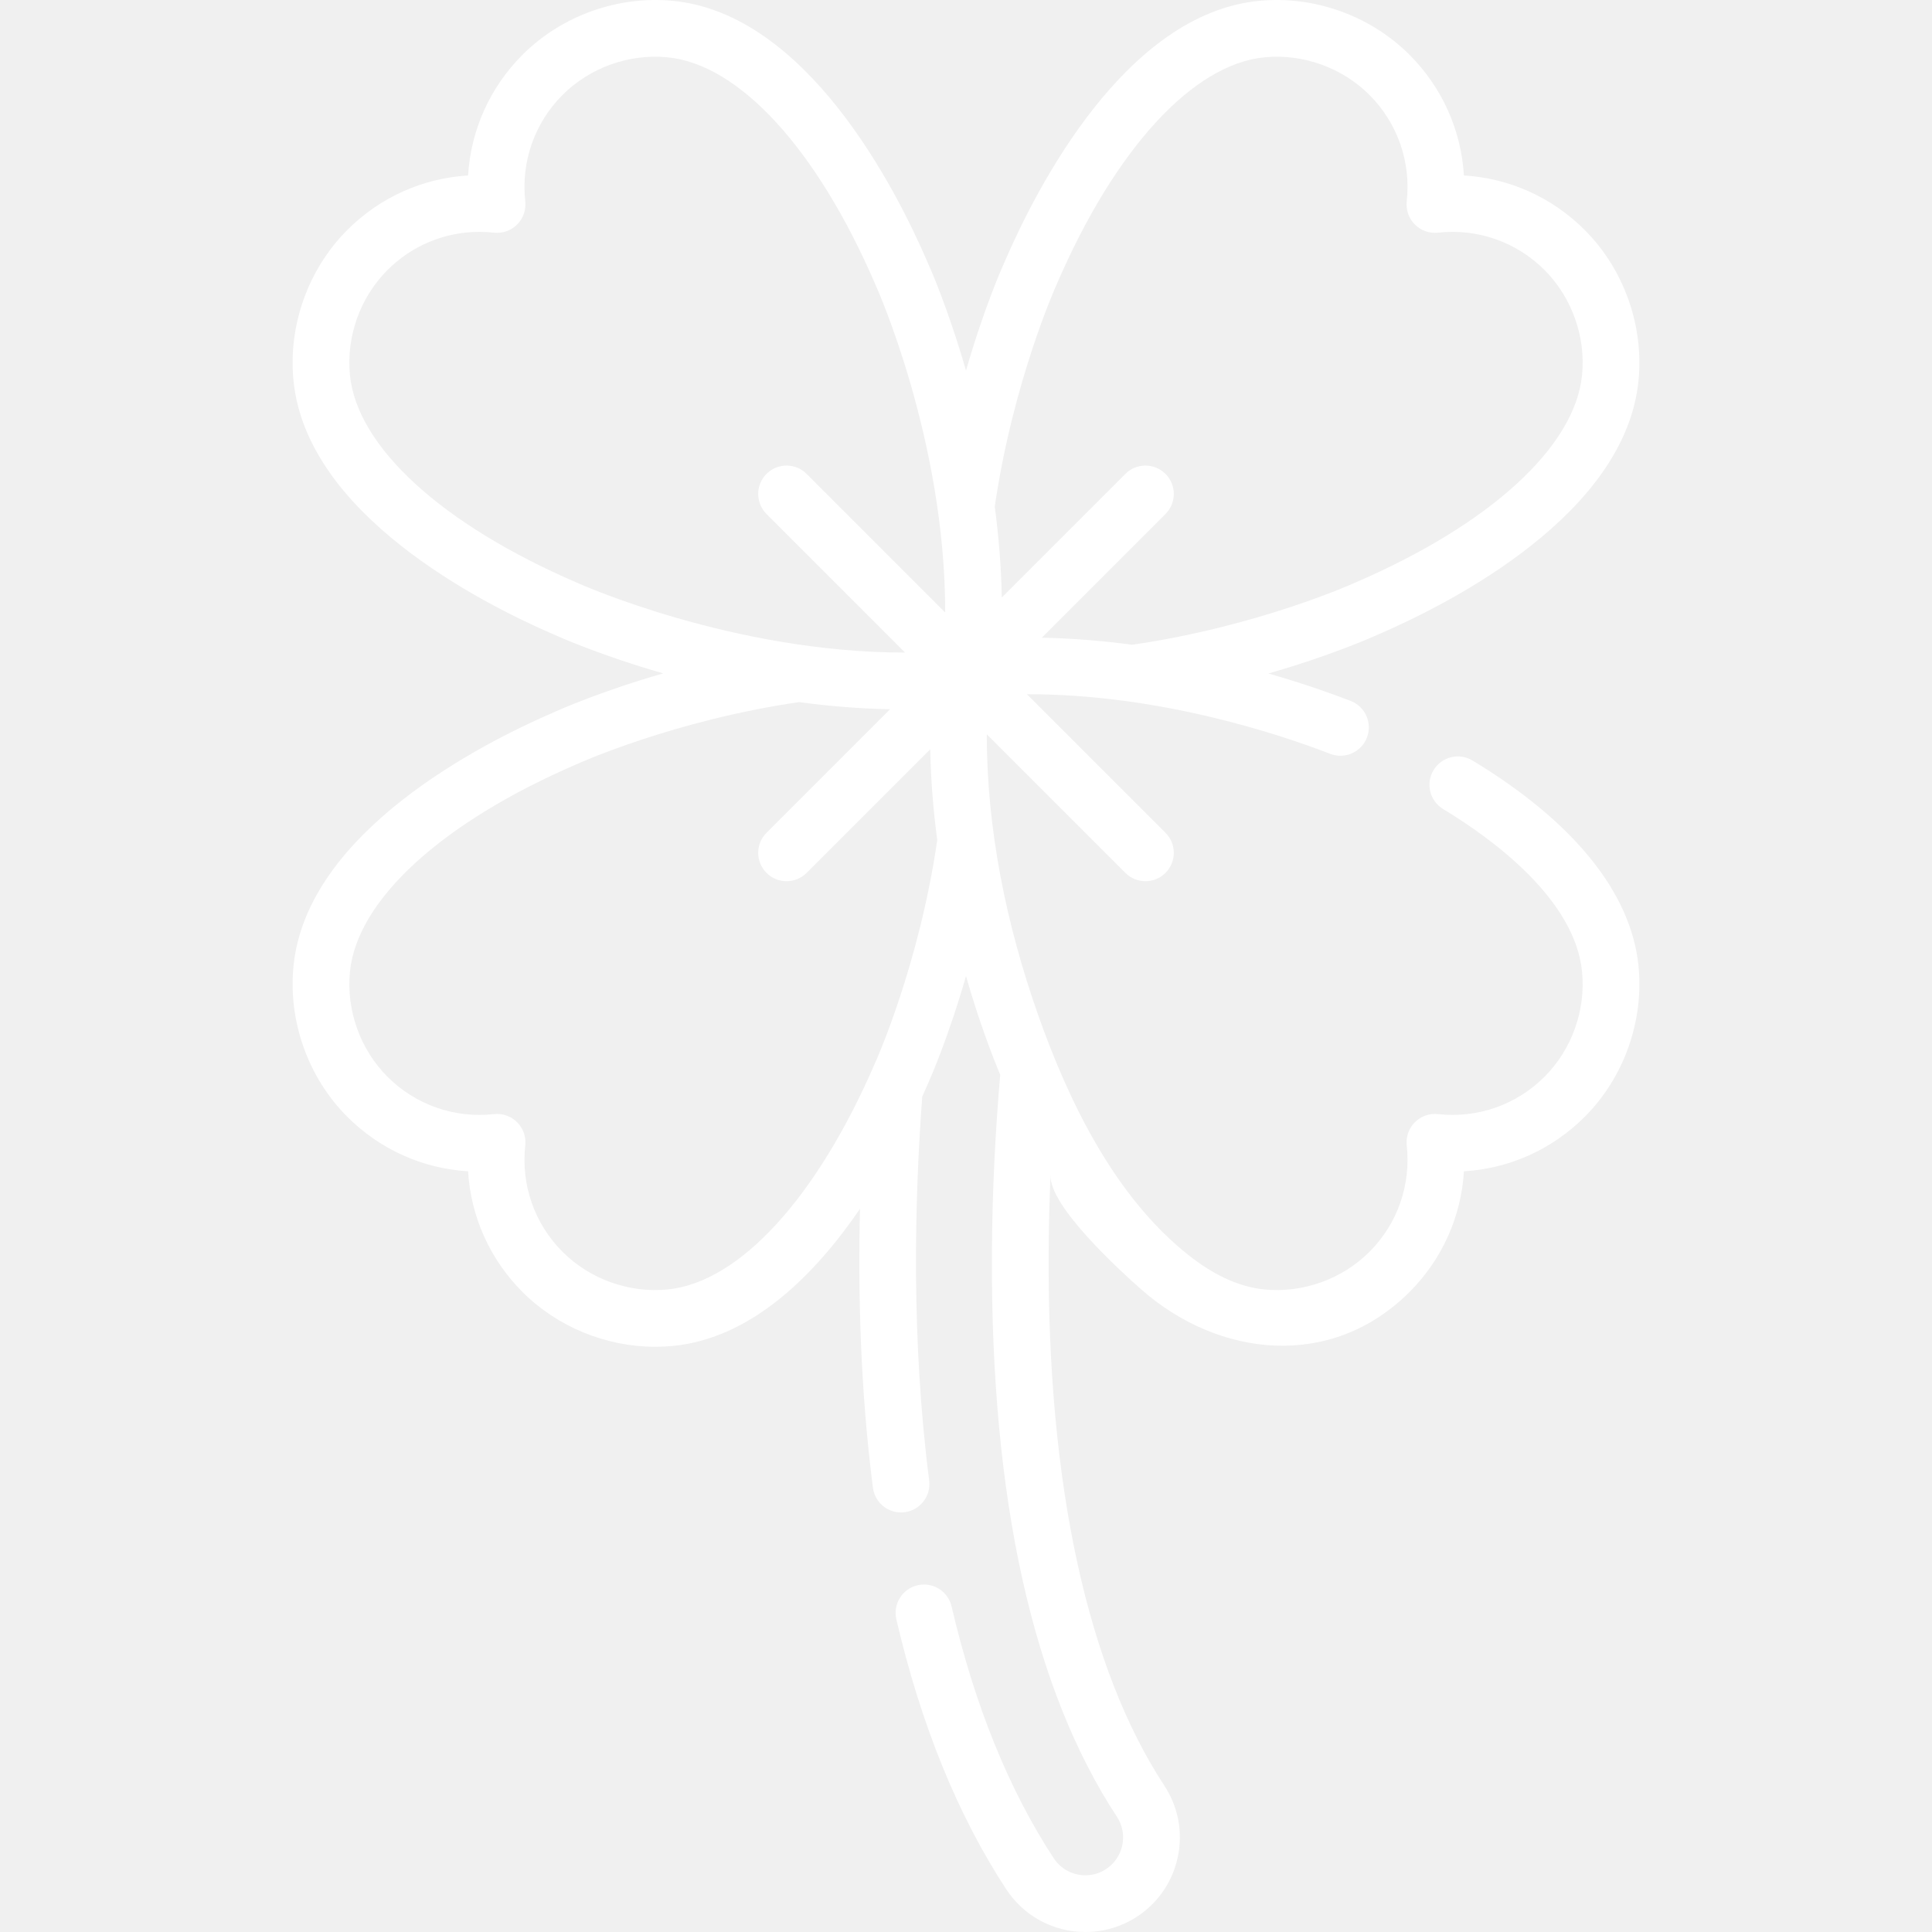
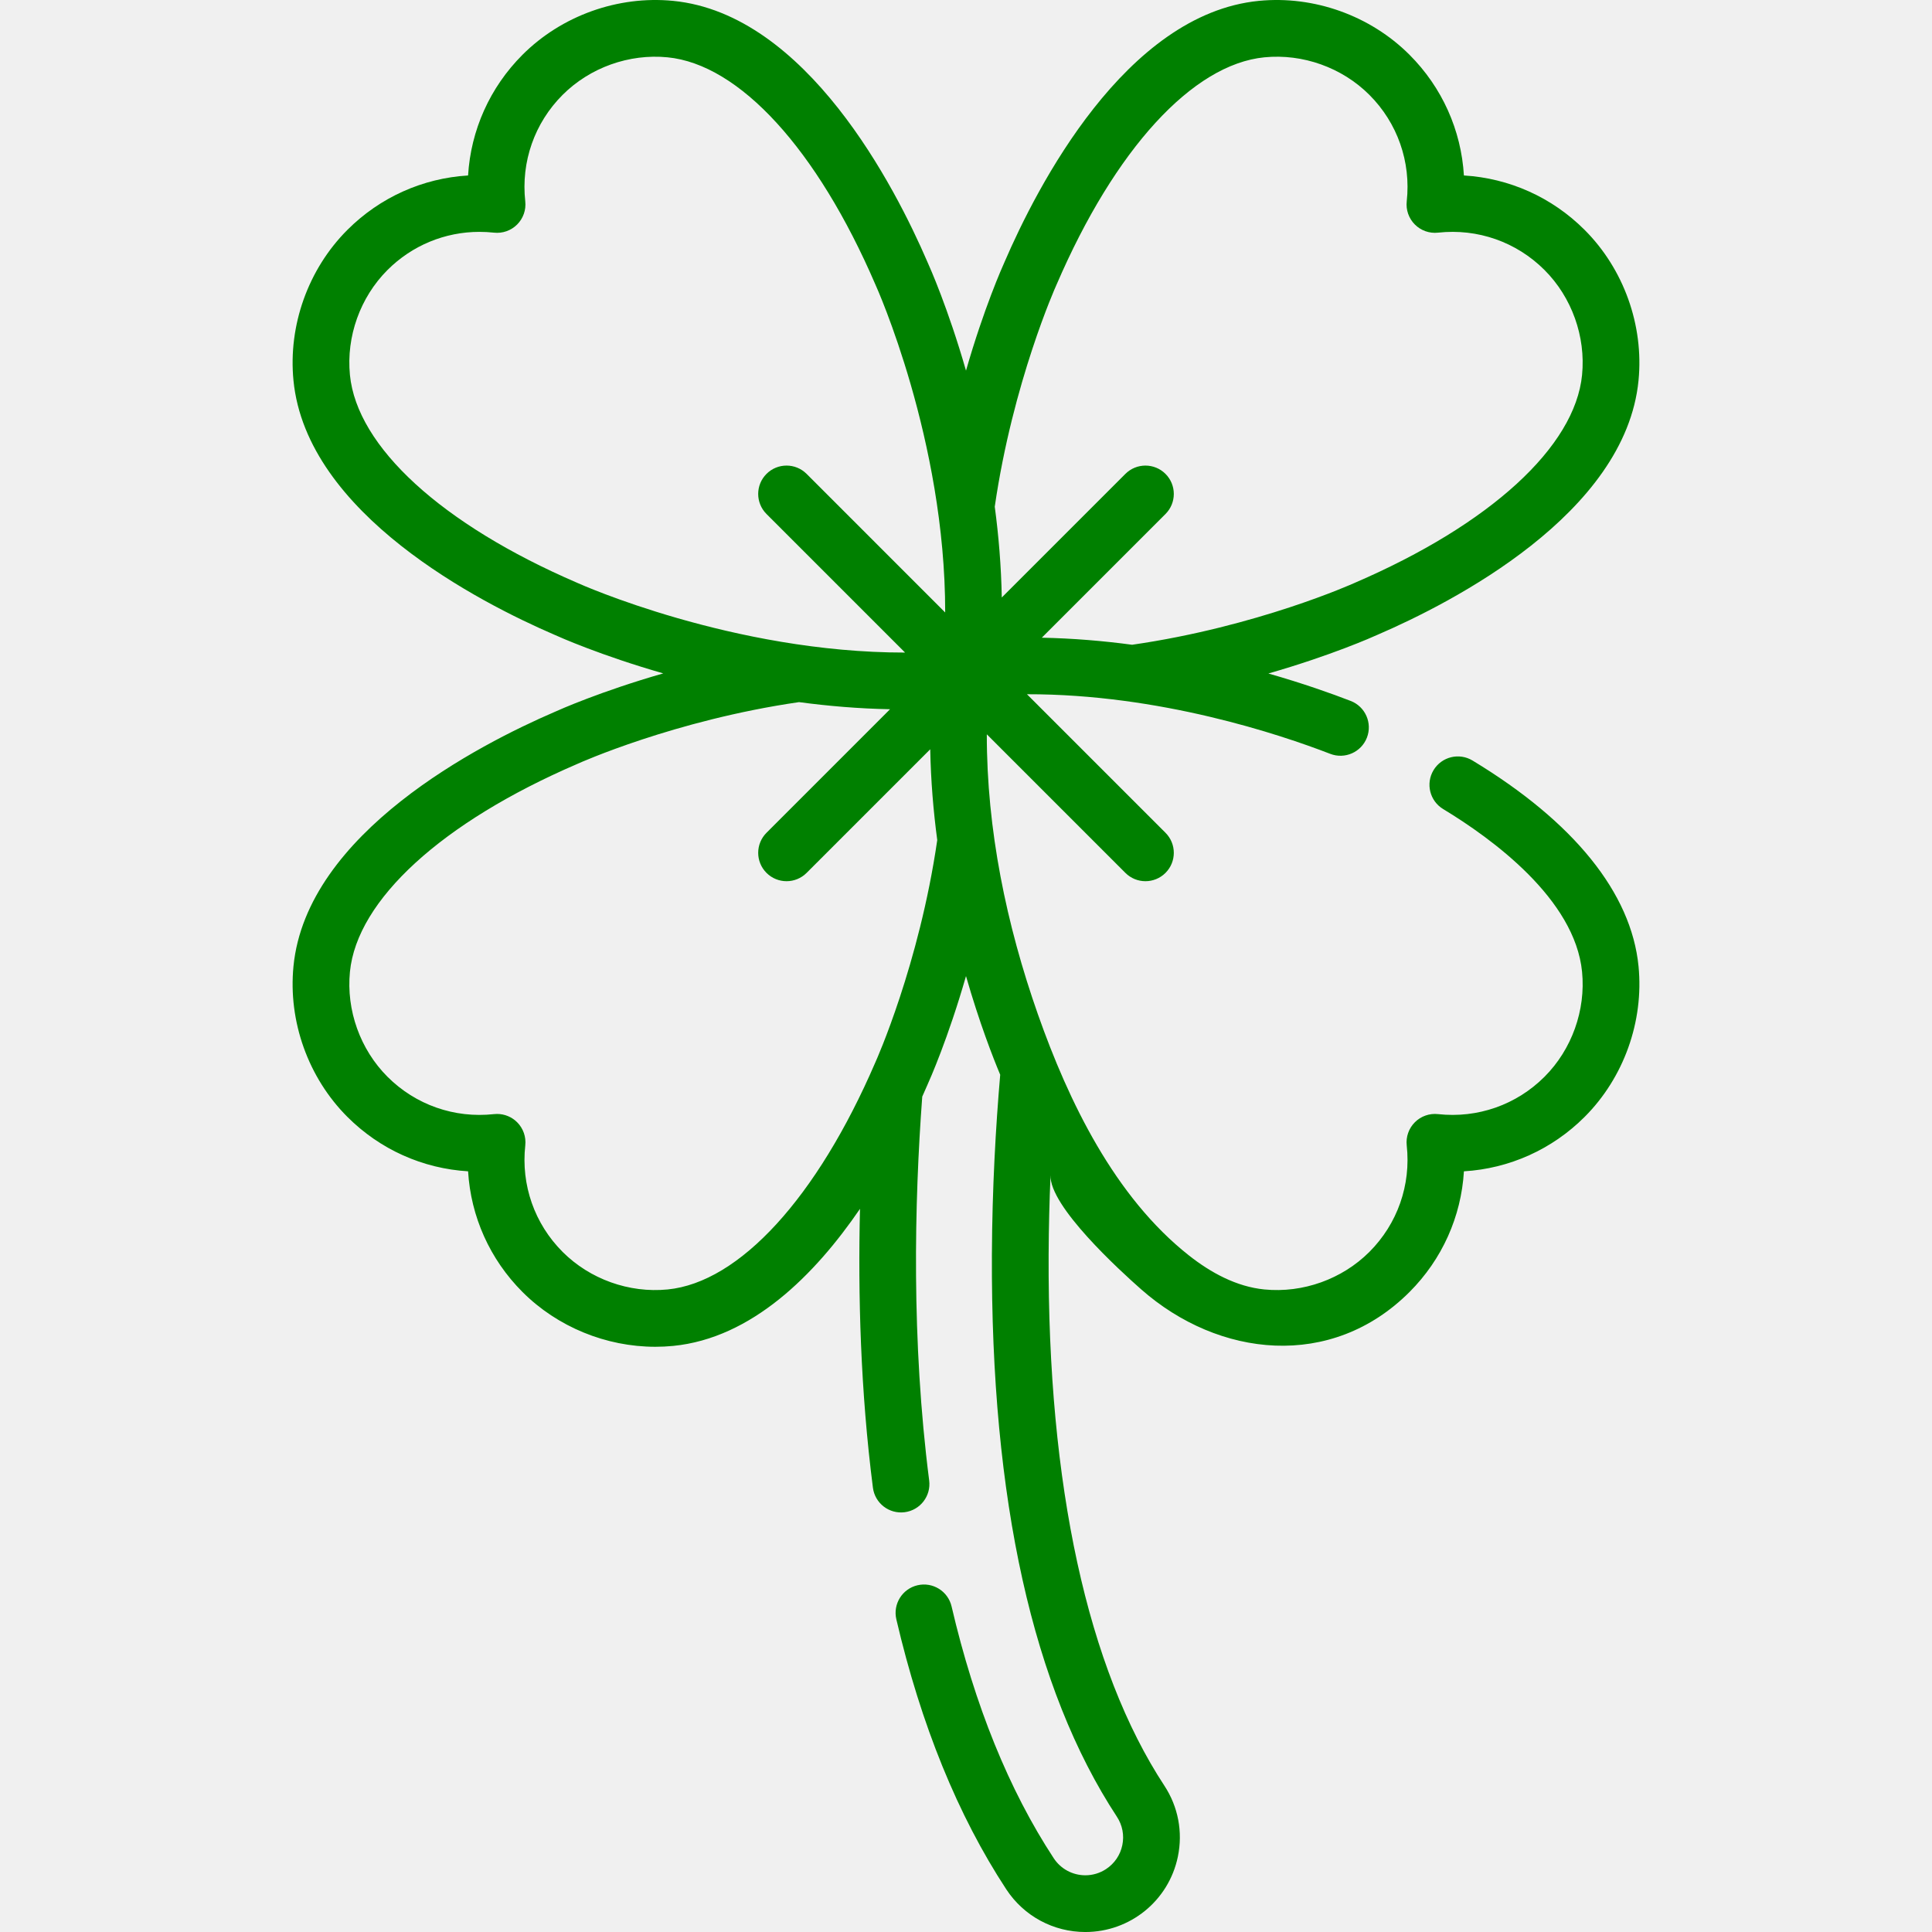
<svg xmlns="http://www.w3.org/2000/svg" id="Capa_1" enable-background="new 0 0 512 512" height="512" viewBox="0 0 512 512" width="512">
  <g>
-     <path fill="white" d="m390.23 201.545c-3.553-2.147-8.173-1.008-10.321 2.543-2.148 3.552-1.01 8.174 2.543 10.321 12.937 7.822 34.922 23.828 36.813 43.135.998 10.183-2.723 20.579-9.952 27.809-7.445 7.445-17.732 11.053-28.223 9.899-2.268-.251-4.524.544-6.136 2.157-1.612 1.612-2.406 3.87-2.156 6.136 1.154 10.491-2.455 20.778-9.899 28.223-7.23 7.229-17.63 10.952-27.809 9.952-7.419-.729-14.217-4.45-19.986-8.996-19.69-15.514-31.92-40.828-40.049-63.925-8.35-23.726-13.57-48.989-13.54-74.199l36.725 36.725c1.468 1.468 3.391 2.202 5.315 2.202s3.847-.734 5.315-2.202c2.936-2.935 2.936-7.694 0-10.629l-36.717-36.717c35.083-.058 67.047 10.644 80.372 15.798 3.87 1.495 8.224-.428 9.722-4.298 1.498-3.872-.427-8.224-4.298-9.722-5.021-1.942-12.538-4.624-21.814-7.275 16.593-4.757 27.572-9.643 28.975-10.281 19.687-8.49 65.648-31.989 69.116-67.37 1.431-14.611-3.908-29.529-14.284-39.905-8.66-8.66-19.994-13.704-31.99-14.425-.721-11.995-5.765-23.33-14.425-31.99-10.376-10.374-25.297-15.711-39.904-14.282-35.382 3.467-58.88 49.429-67.37 69.116-.636 1.4-5.505 12.337-10.253 28.875-4.748-16.537-9.618-27.475-10.254-28.875-8.491-19.687-31.989-65.648-67.37-69.116-14.609-1.431-29.529 3.908-39.905 14.284-8.659 8.66-13.703 19.995-14.425 31.99-11.995.721-23.33 5.765-31.99 14.425-10.374 10.374-15.714 25.292-14.282 39.903 3.467 35.382 49.429 58.88 69.116 67.37 1.4.636 12.338 5.505 28.875 10.254-16.535 4.748-27.474 9.616-28.875 10.253-19.687 8.49-65.648 31.989-69.116 67.37-1.432 14.612 3.908 29.529 14.284 39.905 8.66 8.66 19.994 13.704 31.99 14.425.721 11.995 5.765 23.33 14.425 31.99 9.264 9.264 22.147 14.513 35.202 14.513 1.567 0 3.137-.076 4.703-.229 20.851-2.043 37.573-18.845 49.53-36.329-.554 22.784.138 48.286 3.423 73.901.528 4.117 4.291 7.025 8.411 6.499 4.117-.528 7.027-4.294 6.499-8.411-4.733-36.904-3.932-73.61-1.836-101.729.482-1.071.931-2.09 1.343-3.045.636-1.4 5.503-12.349 10.251-28.893 3.571 12.443 7.21 21.716 9.066 26.146-1.18 13.719-2.122 30.038-2.201 47.625-.289 64.948 10.857 115.082 33.128 149.011 1.468 2.236 1.977 4.91 1.434 7.529s-2.074 4.87-4.311 6.339c-1.638 1.076-3.534 1.644-5.48 1.645-3.394 0-6.53-1.69-8.388-4.521-11.843-18.042-20.95-40.492-27.068-66.727-.943-4.042-4.982-6.554-9.027-5.613-4.043.943-6.556 4.984-5.613 9.027 6.521 27.962 16.325 52.039 29.141 71.563 4.647 7.08 12.481 11.306 20.957 11.305 11.815-.001 22.083-8.265 24.509-19.964 1.359-6.551.085-13.239-3.587-18.831-20.332-30.973-30.935-79.624-30.662-140.694.032-7.292.218-14.348.507-21.079-.352 8.201 18.327 25.239 24.012 30.25 20.586 18.144 50.45 21.38 71.114.715 8.659-8.66 13.703-19.995 14.425-31.989 11.995-.721 23.33-5.765 31.99-14.425 10.376-10.376 15.715-25.294 14.284-39.905-1.906-19.426-17.12-38.284-43.999-54.537zm-110.269-126.029c.023-.05.045-.101.067-.152 15.43-35.813 36.014-58.308 55.062-60.175 10.178-1.002 20.579 2.722 27.809 9.952 7.444 7.445 11.053 17.732 9.899 28.223-.249 2.267.544 4.524 2.156 6.136 1.612 1.613 3.868 2.407 6.136 2.157 10.493-1.154 20.778 2.454 28.223 9.899 7.229 7.23 10.95 17.626 9.952 27.809-1.866 19.048-24.362 39.632-60.175 55.062-.051.022-.101.044-.152.067-.358.164-25.743 11.59-58.914 16.373-7.657-1.028-15.696-1.707-23.937-1.87l32.782-32.782c2.936-2.935 2.936-7.694 0-10.629-2.935-2.935-7.694-2.935-10.629 0l-32.758 32.758c-.155-8.3-.829-16.384-1.861-24.073 4.803-33.057 16.178-58.4 16.34-58.755zm-47.921 205.878c-.023.05-.045.101-.067.152-15.43 35.813-36.014 58.308-55.062 60.175-10.185.998-20.58-2.722-27.809-9.952-7.444-7.445-11.053-17.732-9.899-28.223.249-2.267-.544-4.524-2.156-6.136-1.417-1.417-3.332-2.202-5.314-2.202-.273 0-.548.015-.822.045-10.492 1.155-20.778-2.454-28.223-9.899-7.229-7.229-10.95-17.625-9.952-27.809 1.866-19.048 24.362-39.632 60.175-55.062.051-.021.101-.044.152-.067.357-.164 25.627-11.544 58.688-16.346 7.706 1.036 15.802 1.728 24.122 1.884l-32.742 32.742c-2.936 2.935-2.936 7.694 0 10.629 1.468 1.468 3.391 2.202 5.315 2.202s3.847-.734 5.315-2.202l32.76-32.76c.156 8.296.831 16.377 1.861 24.063-4.801 33.065-16.181 58.411-16.342 58.766zm-18.281-155.809c-2.935-2.935-7.694-2.935-10.629 0-2.936 2.935-2.936 7.694 0 10.629l36.722 36.722c-45.642.036-86.34-18.237-86.791-18.442-.05-.023-.101-.045-.152-.067-35.813-15.43-58.308-36.014-60.175-55.062-.998-10.184 2.723-20.58 9.952-27.809 6.533-6.532 15.252-10.11 24.378-10.11 1.275 0 2.559.07 3.844.211 2.268.25 4.524-.544 6.136-2.157 1.612-1.612 2.406-3.87 2.156-6.136-1.154-10.491 2.455-20.778 9.899-28.223 7.23-7.23 17.628-10.953 27.809-9.952 19.048 1.866 39.632 24.362 55.062 60.175.022.051.044.101.067.152.207.453 18.502 41.061 18.446 86.796z" />
+     <path fill="green" d="m390.23 201.545c-3.553-2.147-8.173-1.008-10.321 2.543-2.148 3.552-1.01 8.174 2.543 10.321 12.937 7.822 34.922 23.828 36.813 43.135.998 10.183-2.723 20.579-9.952 27.809-7.445 7.445-17.732 11.053-28.223 9.899-2.268-.251-4.524.544-6.136 2.157-1.612 1.612-2.406 3.87-2.156 6.136 1.154 10.491-2.455 20.778-9.899 28.223-7.23 7.229-17.63 10.952-27.809 9.952-7.419-.729-14.217-4.45-19.986-8.996-19.69-15.514-31.92-40.828-40.049-63.925-8.35-23.726-13.57-48.989-13.54-74.199l36.725 36.725c1.468 1.468 3.391 2.202 5.315 2.202s3.847-.734 5.315-2.202c2.936-2.935 2.936-7.694 0-10.629l-36.717-36.717c35.083-.058 67.047 10.644 80.372 15.798 3.87 1.495 8.224-.428 9.722-4.298 1.498-3.872-.427-8.224-4.298-9.722-5.021-1.942-12.538-4.624-21.814-7.275 16.593-4.757 27.572-9.643 28.975-10.281 19.687-8.49 65.648-31.989 69.116-67.37 1.431-14.611-3.908-29.529-14.284-39.905-8.66-8.66-19.994-13.704-31.99-14.425-.721-11.995-5.765-23.33-14.425-31.99-10.376-10.374-25.297-15.711-39.904-14.282-35.382 3.467-58.88 49.429-67.37 69.116-.636 1.4-5.505 12.337-10.253 28.875-4.748-16.537-9.618-27.475-10.254-28.875-8.491-19.687-31.989-65.648-67.37-69.116-14.609-1.431-29.529 3.908-39.905 14.284-8.659 8.66-13.703 19.995-14.425 31.99-11.995.721-23.33 5.765-31.99 14.425-10.374 10.374-15.714 25.292-14.282 39.903 3.467 35.382 49.429 58.88 69.116 67.37 1.4.636 12.338 5.505 28.875 10.254-16.535 4.748-27.474 9.616-28.875 10.253-19.687 8.49-65.648 31.989-69.116 67.37-1.432 14.612 3.908 29.529 14.284 39.905 8.66 8.66 19.994 13.704 31.99 14.425.721 11.995 5.765 23.33 14.425 31.99 9.264 9.264 22.147 14.513 35.202 14.513 1.567 0 3.137-.076 4.703-.229 20.851-2.043 37.573-18.845 49.53-36.329-.554 22.784.138 48.286 3.423 73.901.528 4.117 4.291 7.025 8.411 6.499 4.117-.528 7.027-4.294 6.499-8.411-4.733-36.904-3.932-73.61-1.836-101.729.482-1.071.931-2.09 1.343-3.045.636-1.4 5.503-12.349 10.251-28.893 3.571 12.443 7.21 21.716 9.066 26.146-1.18 13.719-2.122 30.038-2.201 47.625-.289 64.948 10.857 115.082 33.128 149.011 1.468 2.236 1.977 4.91 1.434 7.529s-2.074 4.87-4.311 6.339c-1.638 1.076-3.534 1.644-5.48 1.645-3.394 0-6.53-1.69-8.388-4.521-11.843-18.042-20.95-40.492-27.068-66.727-.943-4.042-4.982-6.554-9.027-5.613-4.043.943-6.556 4.984-5.613 9.027 6.521 27.962 16.325 52.039 29.141 71.563 4.647 7.08 12.481 11.306 20.957 11.305 11.815-.001 22.083-8.265 24.509-19.964 1.359-6.551.085-13.239-3.587-18.831-20.332-30.973-30.935-79.624-30.662-140.694.032-7.292.218-14.348.507-21.079-.352 8.201 18.327 25.239 24.012 30.25 20.586 18.144 50.45 21.38 71.114.715 8.659-8.66 13.703-19.995 14.425-31.989 11.995-.721 23.33-5.765 31.99-14.425 10.376-10.376 15.715-25.294 14.284-39.905-1.906-19.426-17.12-38.284-43.999-54.537zm-110.269-126.029c.023-.05.045-.101.067-.152 15.43-35.813 36.014-58.308 55.062-60.175 10.178-1.002 20.579 2.722 27.809 9.952 7.444 7.445 11.053 17.732 9.899 28.223-.249 2.267.544 4.524 2.156 6.136 1.612 1.613 3.868 2.407 6.136 2.157 10.493-1.154 20.778 2.454 28.223 9.899 7.229 7.23 10.95 17.626 9.952 27.809-1.866 19.048-24.362 39.632-60.175 55.062-.051.022-.101.044-.152.067-.358.164-25.743 11.59-58.914 16.373-7.657-1.028-15.696-1.707-23.937-1.87l32.782-32.782c2.936-2.935 2.936-7.694 0-10.629-2.935-2.935-7.694-2.935-10.629 0l-32.758 32.758c-.155-8.3-.829-16.384-1.861-24.073 4.803-33.057 16.178-58.4 16.34-58.755zm-47.921 205.878c-.023.05-.045.101-.067.152-15.43 35.813-36.014 58.308-55.062 60.175-10.185.998-20.58-2.722-27.809-9.952-7.444-7.445-11.053-17.732-9.899-28.223.249-2.267-.544-4.524-2.156-6.136-1.417-1.417-3.332-2.202-5.314-2.202-.273 0-.548.015-.822.045-10.492 1.155-20.778-2.454-28.223-9.899-7.229-7.229-10.95-17.625-9.952-27.809 1.866-19.048 24.362-39.632 60.175-55.062.051-.021.101-.044.152-.067.357-.164 25.627-11.544 58.688-16.346 7.706 1.036 15.802 1.728 24.122 1.884l-32.742 32.742c-2.936 2.935-2.936 7.694 0 10.629 1.468 1.468 3.391 2.202 5.315 2.202s3.847-.734 5.315-2.202l32.76-32.76c.156 8.296.831 16.377 1.861 24.063-4.801 33.065-16.181 58.411-16.342 58.766zm-18.281-155.809c-2.935-2.935-7.694-2.935-10.629 0-2.936 2.935-2.936 7.694 0 10.629l36.722 36.722c-45.642.036-86.34-18.237-86.791-18.442-.05-.023-.101-.045-.152-.067-35.813-15.43-58.308-36.014-60.175-55.062-.998-10.184 2.723-20.58 9.952-27.809 6.533-6.532 15.252-10.11 24.378-10.11 1.275 0 2.559.07 3.844.211 2.268.25 4.524-.544 6.136-2.157 1.612-1.612 2.406-3.87 2.156-6.136-1.154-10.491 2.455-20.778 9.899-28.223 7.23-7.23 17.628-10.953 27.809-9.952 19.048 1.866 39.632 24.362 55.062 60.175.022.051.044.101.067.152.207.453 18.502 41.061 18.446 86.796z" />
  </g>
</svg>
